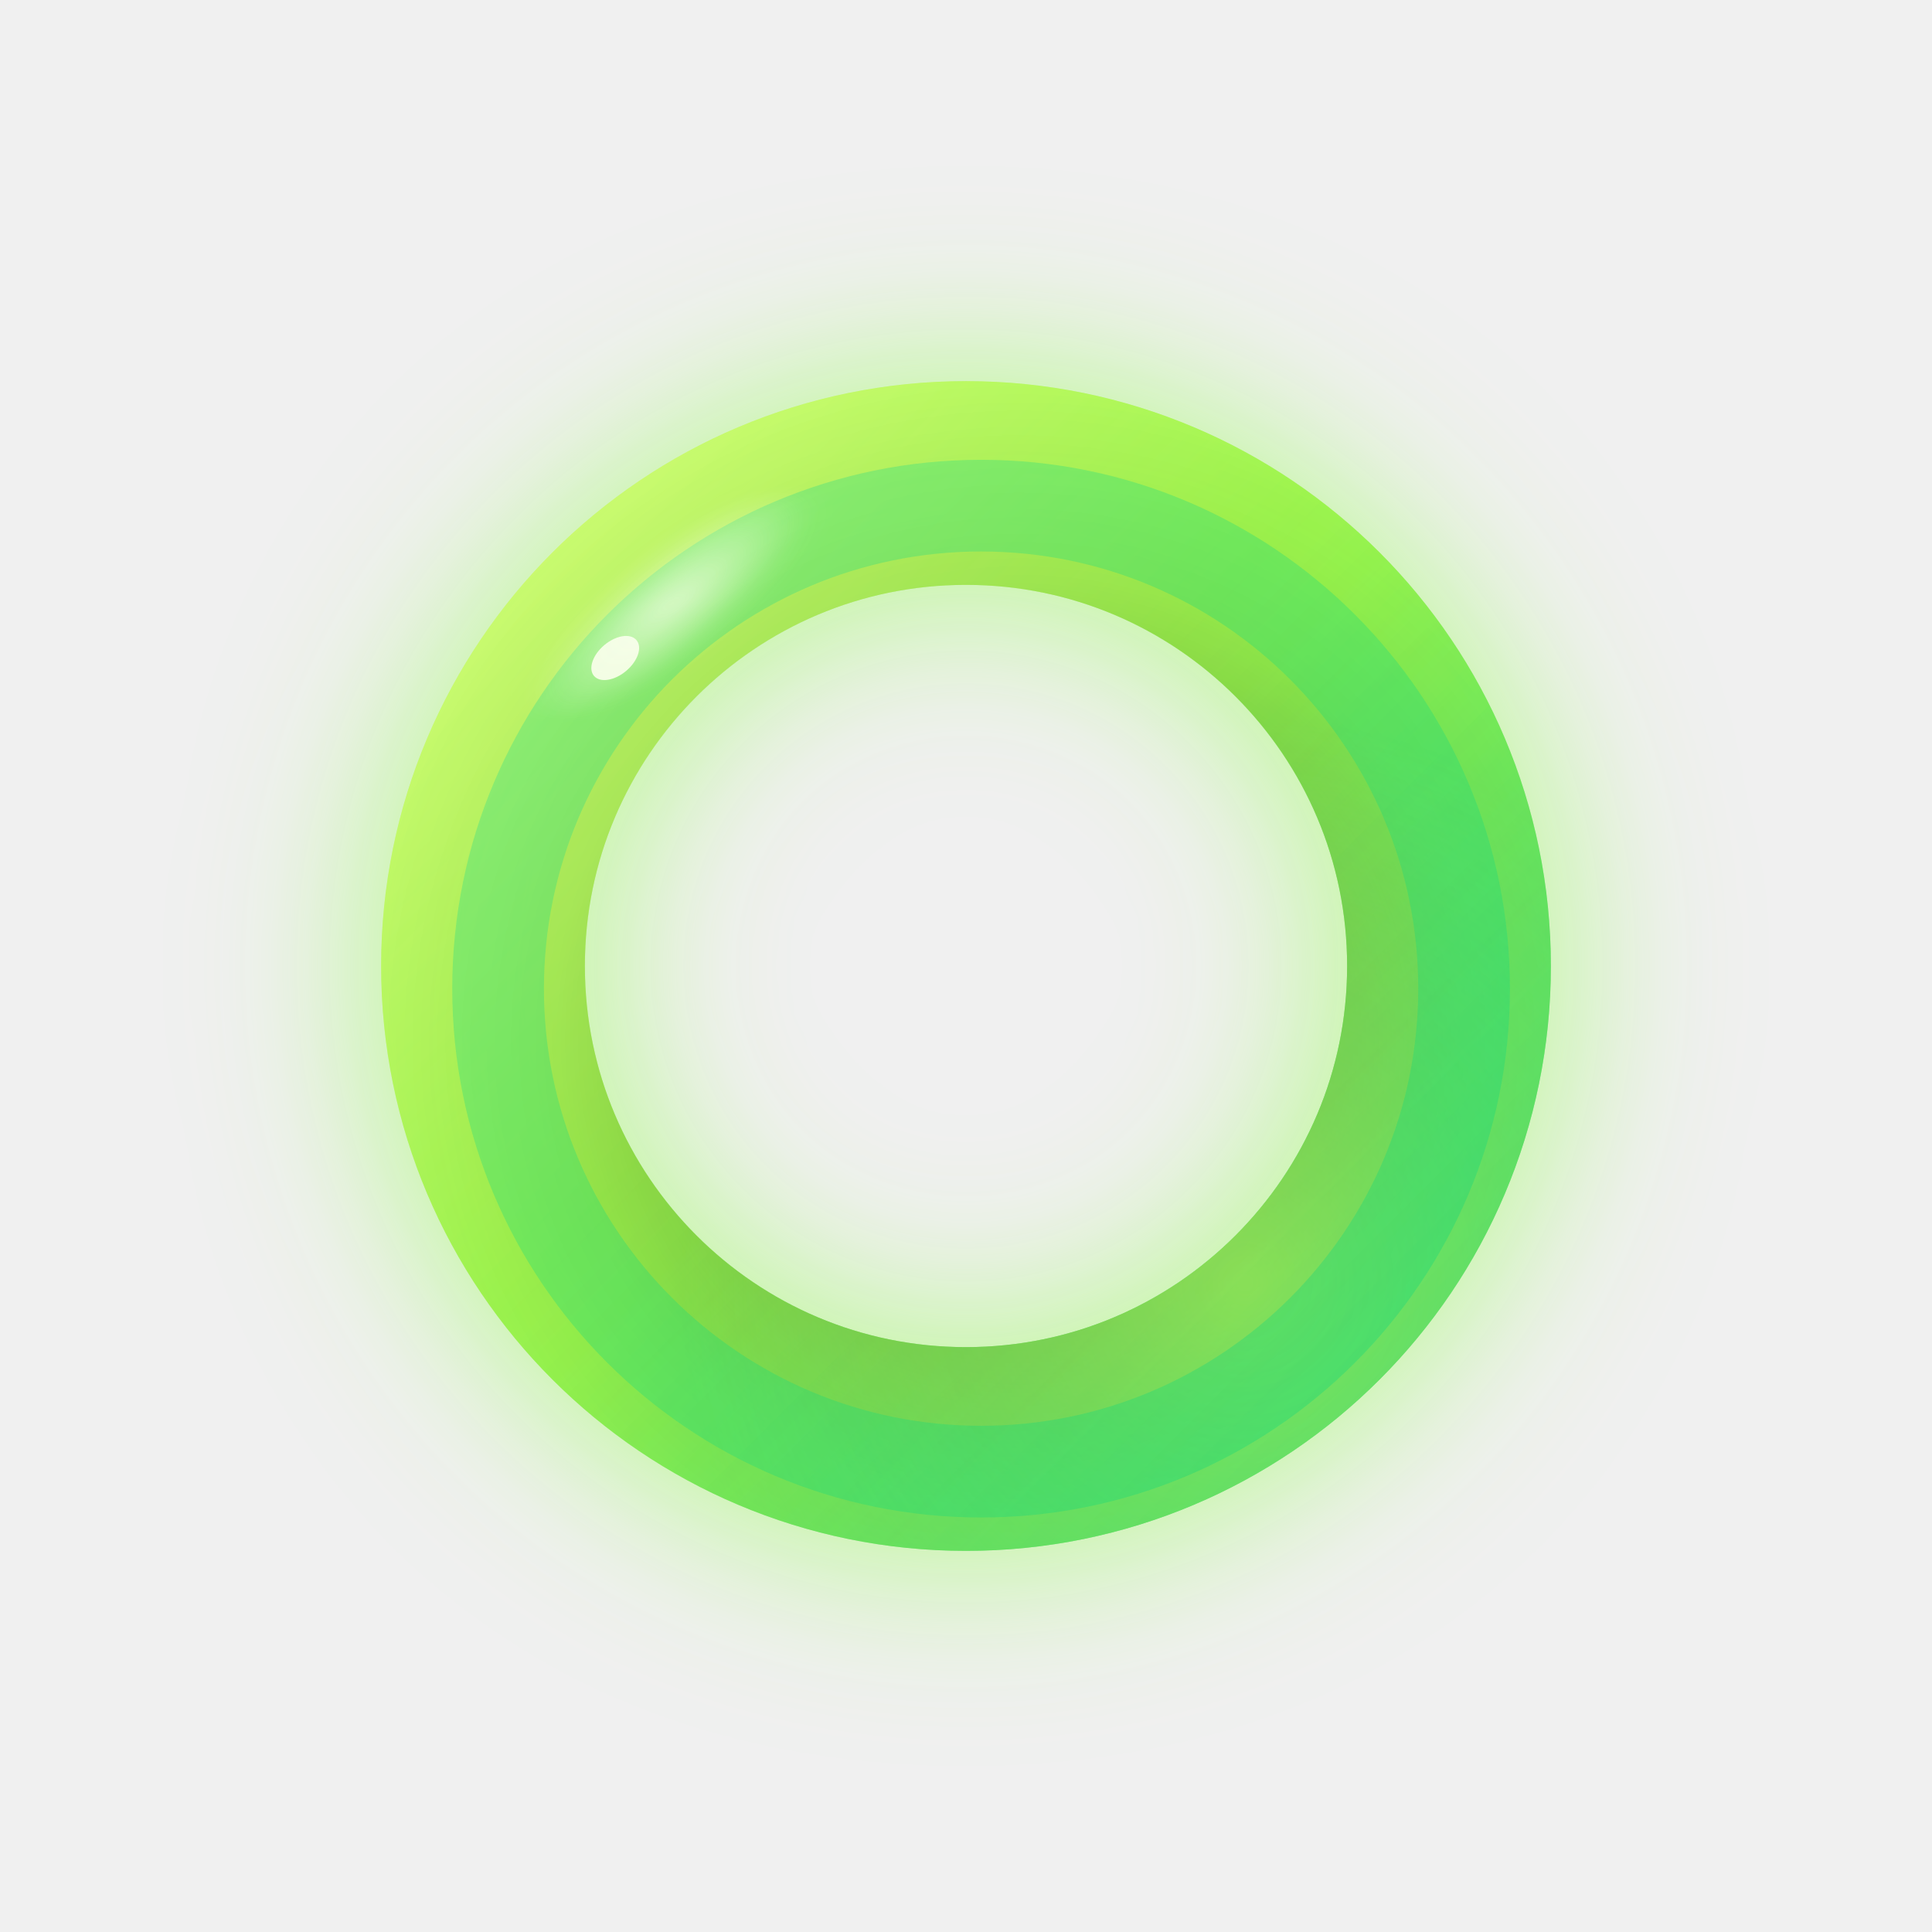
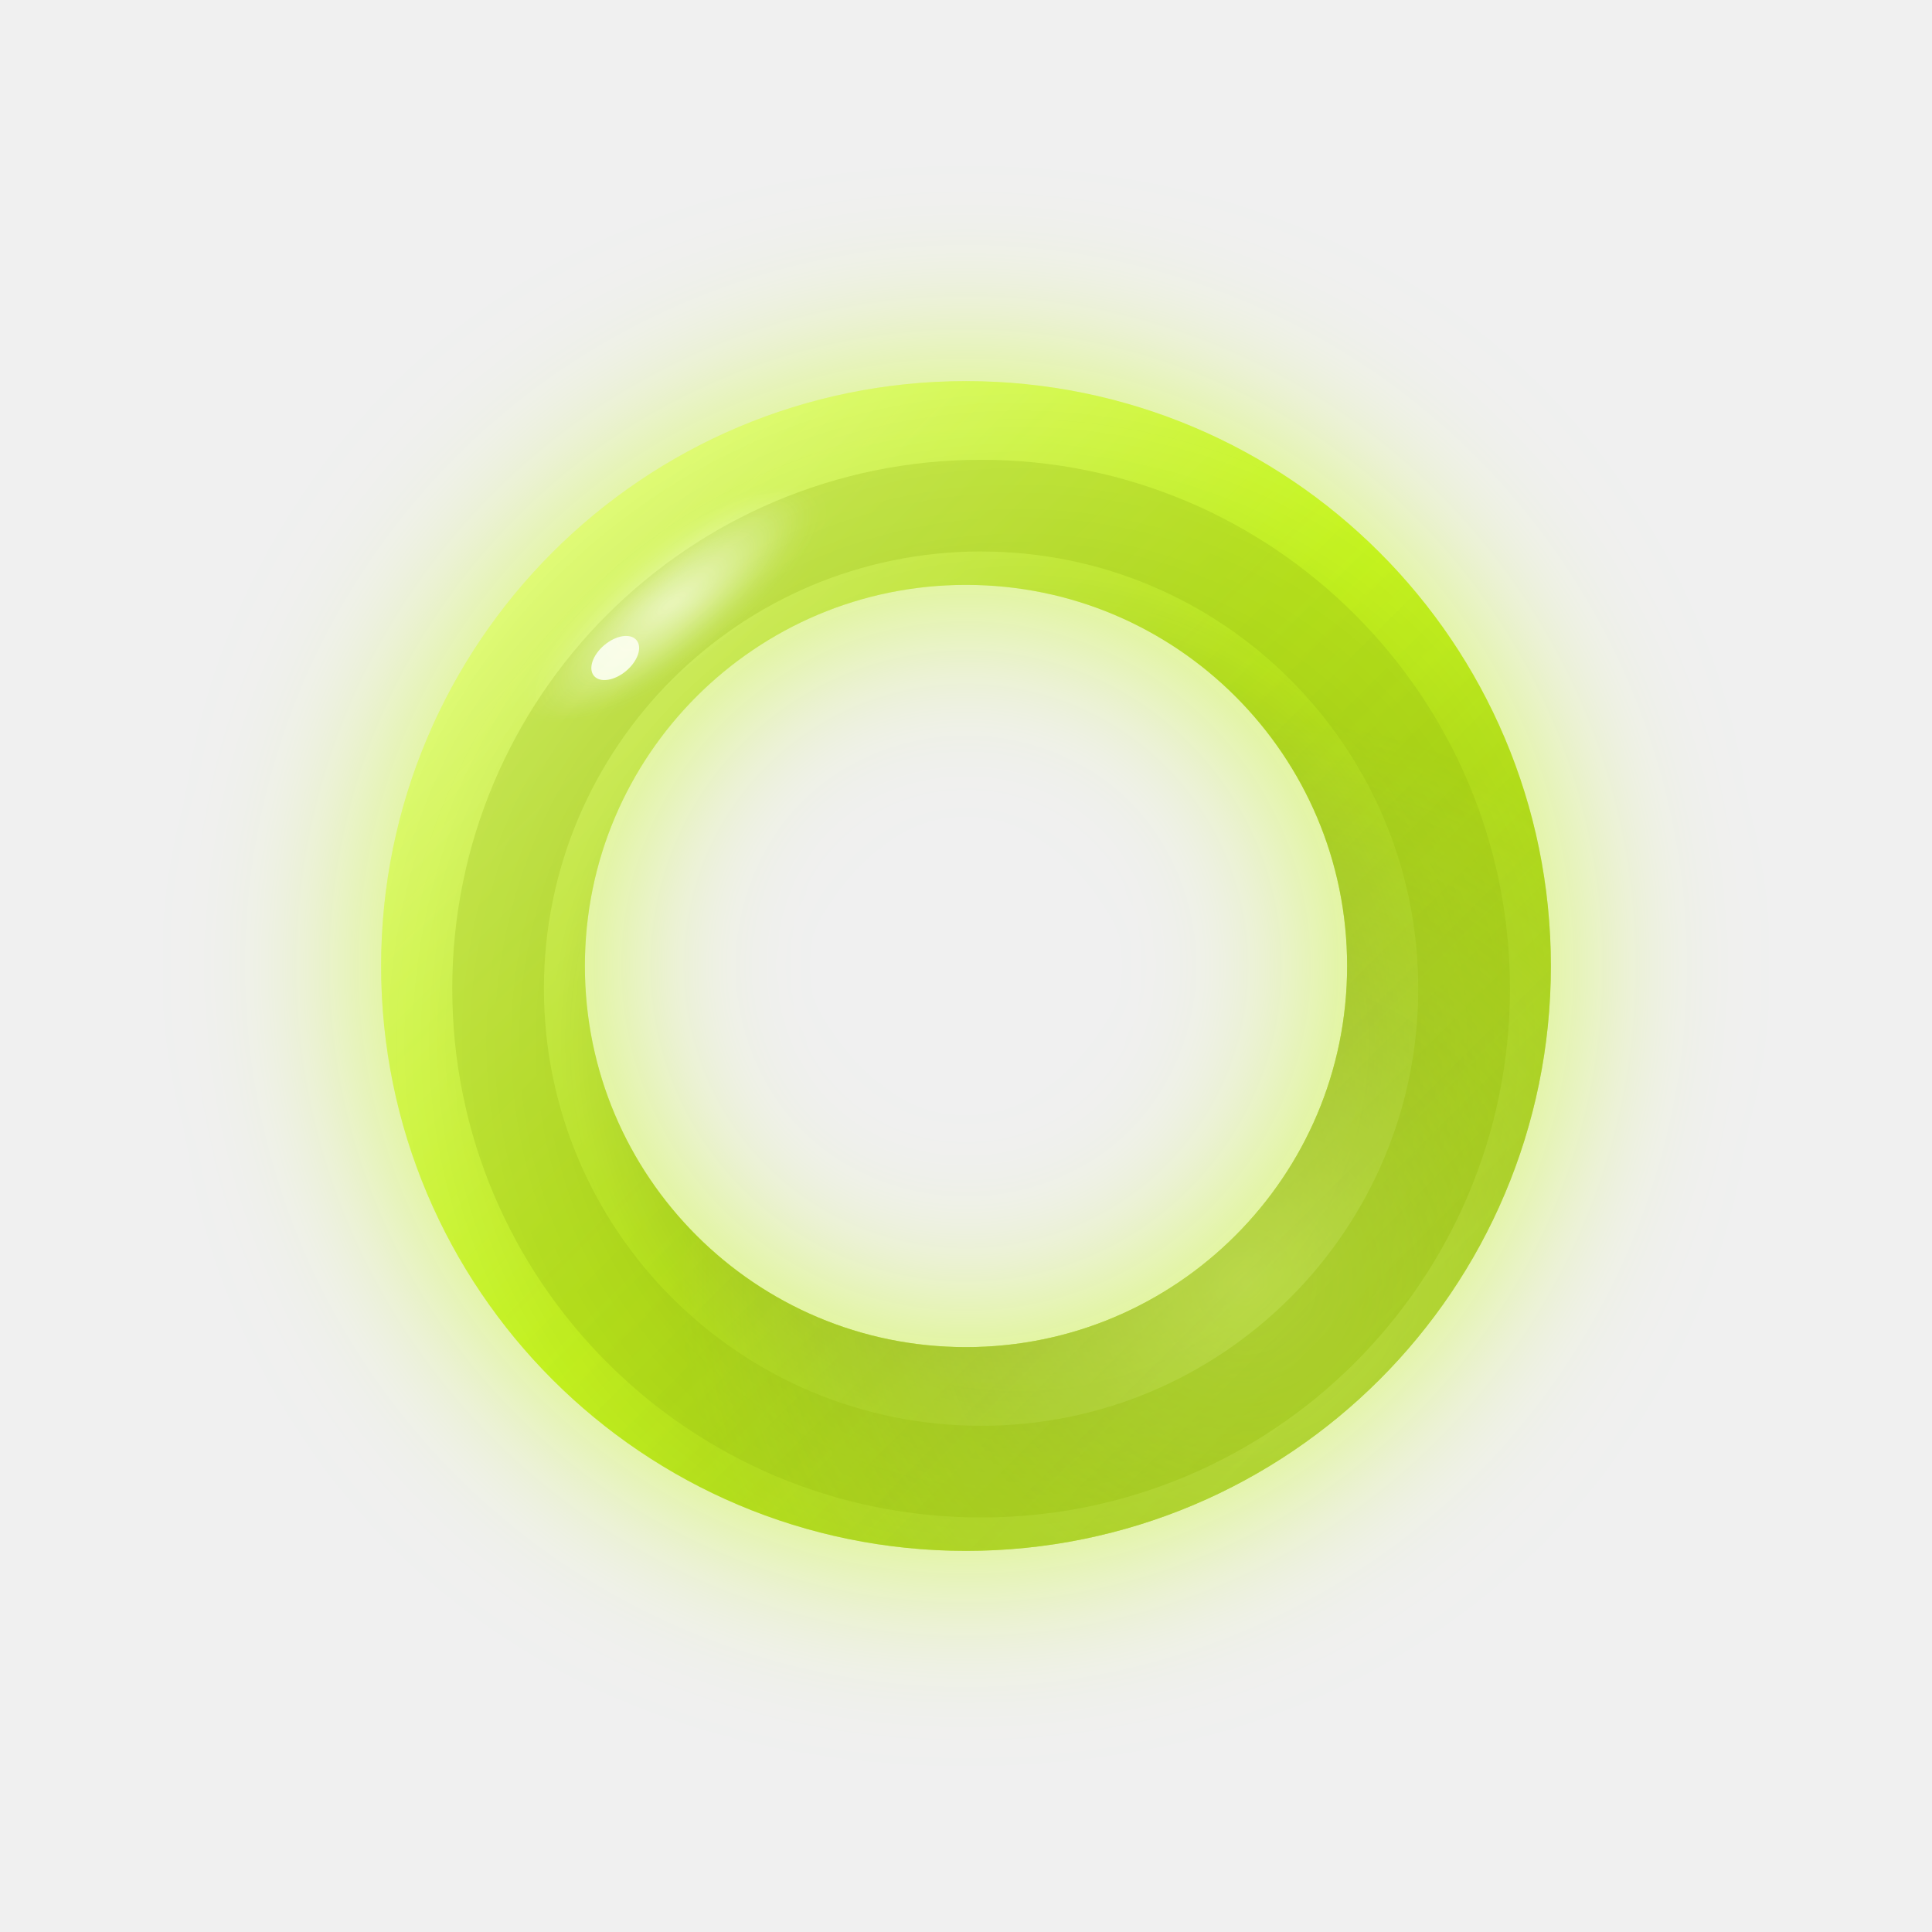
<svg xmlns="http://www.w3.org/2000/svg" viewBox="0 0 512 512" width="512" height="512">
  <defs>
    <g id="j-geo">
      <circle cx="256" cy="256" r="128" />
    </g>
    <linearGradient id="j-body" gradientUnits="userSpaceOnUse" x1="96" y1="96" x2="416" y2="416">
-       <stop offset="0" stop-color="#D7FF54" />
-       <stop offset=".5" stop-color="#8DFF45" />
-       <stop offset="1" stop-color="#00D47E" />
+       <stop offset="0" stop-color="#E6FF80" />
+       <stop offset=".5" stop-color="#C6FF00" />
+       <stop offset="1" stop-color="#8FB800" />
    </linearGradient>
    <radialGradient id="j-core" gradientUnits="userSpaceOnUse" cx="270" cy="276" r="190">
-       <stop offset="0" stop-color="#07080D" stop-opacity=".55" />
-       <stop offset=".65" stop-color="#07080D" stop-opacity=".12" />
-       <stop offset="1" stop-color="#07080D" stop-opacity="0" />
+       <stop offset="0" stop-color="#0B0B0F" stop-opacity=".55" />
+       <stop offset=".65" stop-color="#0B0B0F" stop-opacity=".12" />
+       <stop offset="1" stop-color="#0B0B0F" stop-opacity="0" />
    </radialGradient>
    <radialGradient id="j-caustic" gradientUnits="userSpaceOnUse" cx="330" cy="340" r="150">
-       <stop offset="0" stop-color="#D7FF54" stop-opacity=".55" />
-       <stop offset="1" stop-color="#D7FF54" stop-opacity="0" />
+       <stop offset="0" stop-color="#E6FF80" stop-opacity=".55" />
+       <stop offset="1" stop-color="#E6FF80" stop-opacity="0" />
    </radialGradient>
    <linearGradient id="j-rim" gradientUnits="userSpaceOnUse" x1="96" y1="96" x2="416" y2="416">
      <stop offset="0" stop-color="#fff" stop-opacity=".95" />
-       <stop offset=".45" stop-color="#D7FF54" stop-opacity=".55" />
-       <stop offset="1" stop-color="#00D47E" stop-opacity=".95" />
+       <stop offset=".45" stop-color="#E6FF80" stop-opacity=".55" />
+       <stop offset="1" stop-color="#8FB800" stop-opacity=".95" />
    </linearGradient>
    <radialGradient id="j-spec">
      <stop offset="0" stop-color="#fff" stop-opacity=".95" />
      <stop offset="1" stop-color="#fff" stop-opacity="0" />
    </radialGradient>
    <filter id="j-blur" x="-50%" y="-50%" width="200%" height="200%">
      <feGaussianBlur stdDeviation="22" />
    </filter>
    <filter id="j-soft" x="-20%" y="-20%" width="140%" height="140%">
      <feGaussianBlur stdDeviation="3" />
    </filter>
    <mask id="j-mask" maskUnits="userSpaceOnUse" x="0" y="0" width="512" height="512">
      <use href="#j-geo" fill="none" stroke="#fff" stroke-width="54" stroke-linecap="round" stroke-linejoin="round" />
    </mask>
  </defs>
-   <use href="#j-geo" fill="none" stroke="#8DFF45" stroke-width="64.8" stroke-linecap="round" stroke-linejoin="round" filter="url(#j-blur)" opacity="0.5" />
+   <use href="#j-geo" fill="none" stroke="#C6FF00" stroke-width="64.8" stroke-linecap="round" stroke-linejoin="round" filter="url(#j-blur)" opacity="0.5" />
  <use href="#j-geo" fill="none" stroke="url(#j-body)" stroke-width="54" stroke-linecap="round" stroke-linejoin="round" opacity=".92" />
  <g mask="url(#j-mask)">
    <rect width="512" height="512" fill="url(#j-core)" />
    <rect width="512" height="512" fill="url(#j-caustic)" />
-     <use href="#j-geo" fill="none" stroke="#00D47E" stroke-opacity=".35" stroke-width="24.3" stroke-linecap="round" transform="translate(4 6)" />
+     <use href="#j-geo" fill="none" stroke="#8FB800" stroke-opacity=".35" stroke-width="24.3" stroke-linecap="round" transform="translate(4 6)" />
    <ellipse cx="178" cy="160" rx="46" ry="14" transform="rotate(-40 178 160)" fill="url(#j-spec)" opacity=".8" filter="url(#j-soft)" />
    <ellipse cx="157.3" cy="161.4" rx="7.36" ry="4.48" transform="rotate(-40 178 160)" fill="#fff" opacity=".9" />
  </g>
  <use href="#j-geo" fill="none" stroke="url(#j-rim)" stroke-width="54" stroke-linecap="round" stroke-opacity=".28" />
</svg>
